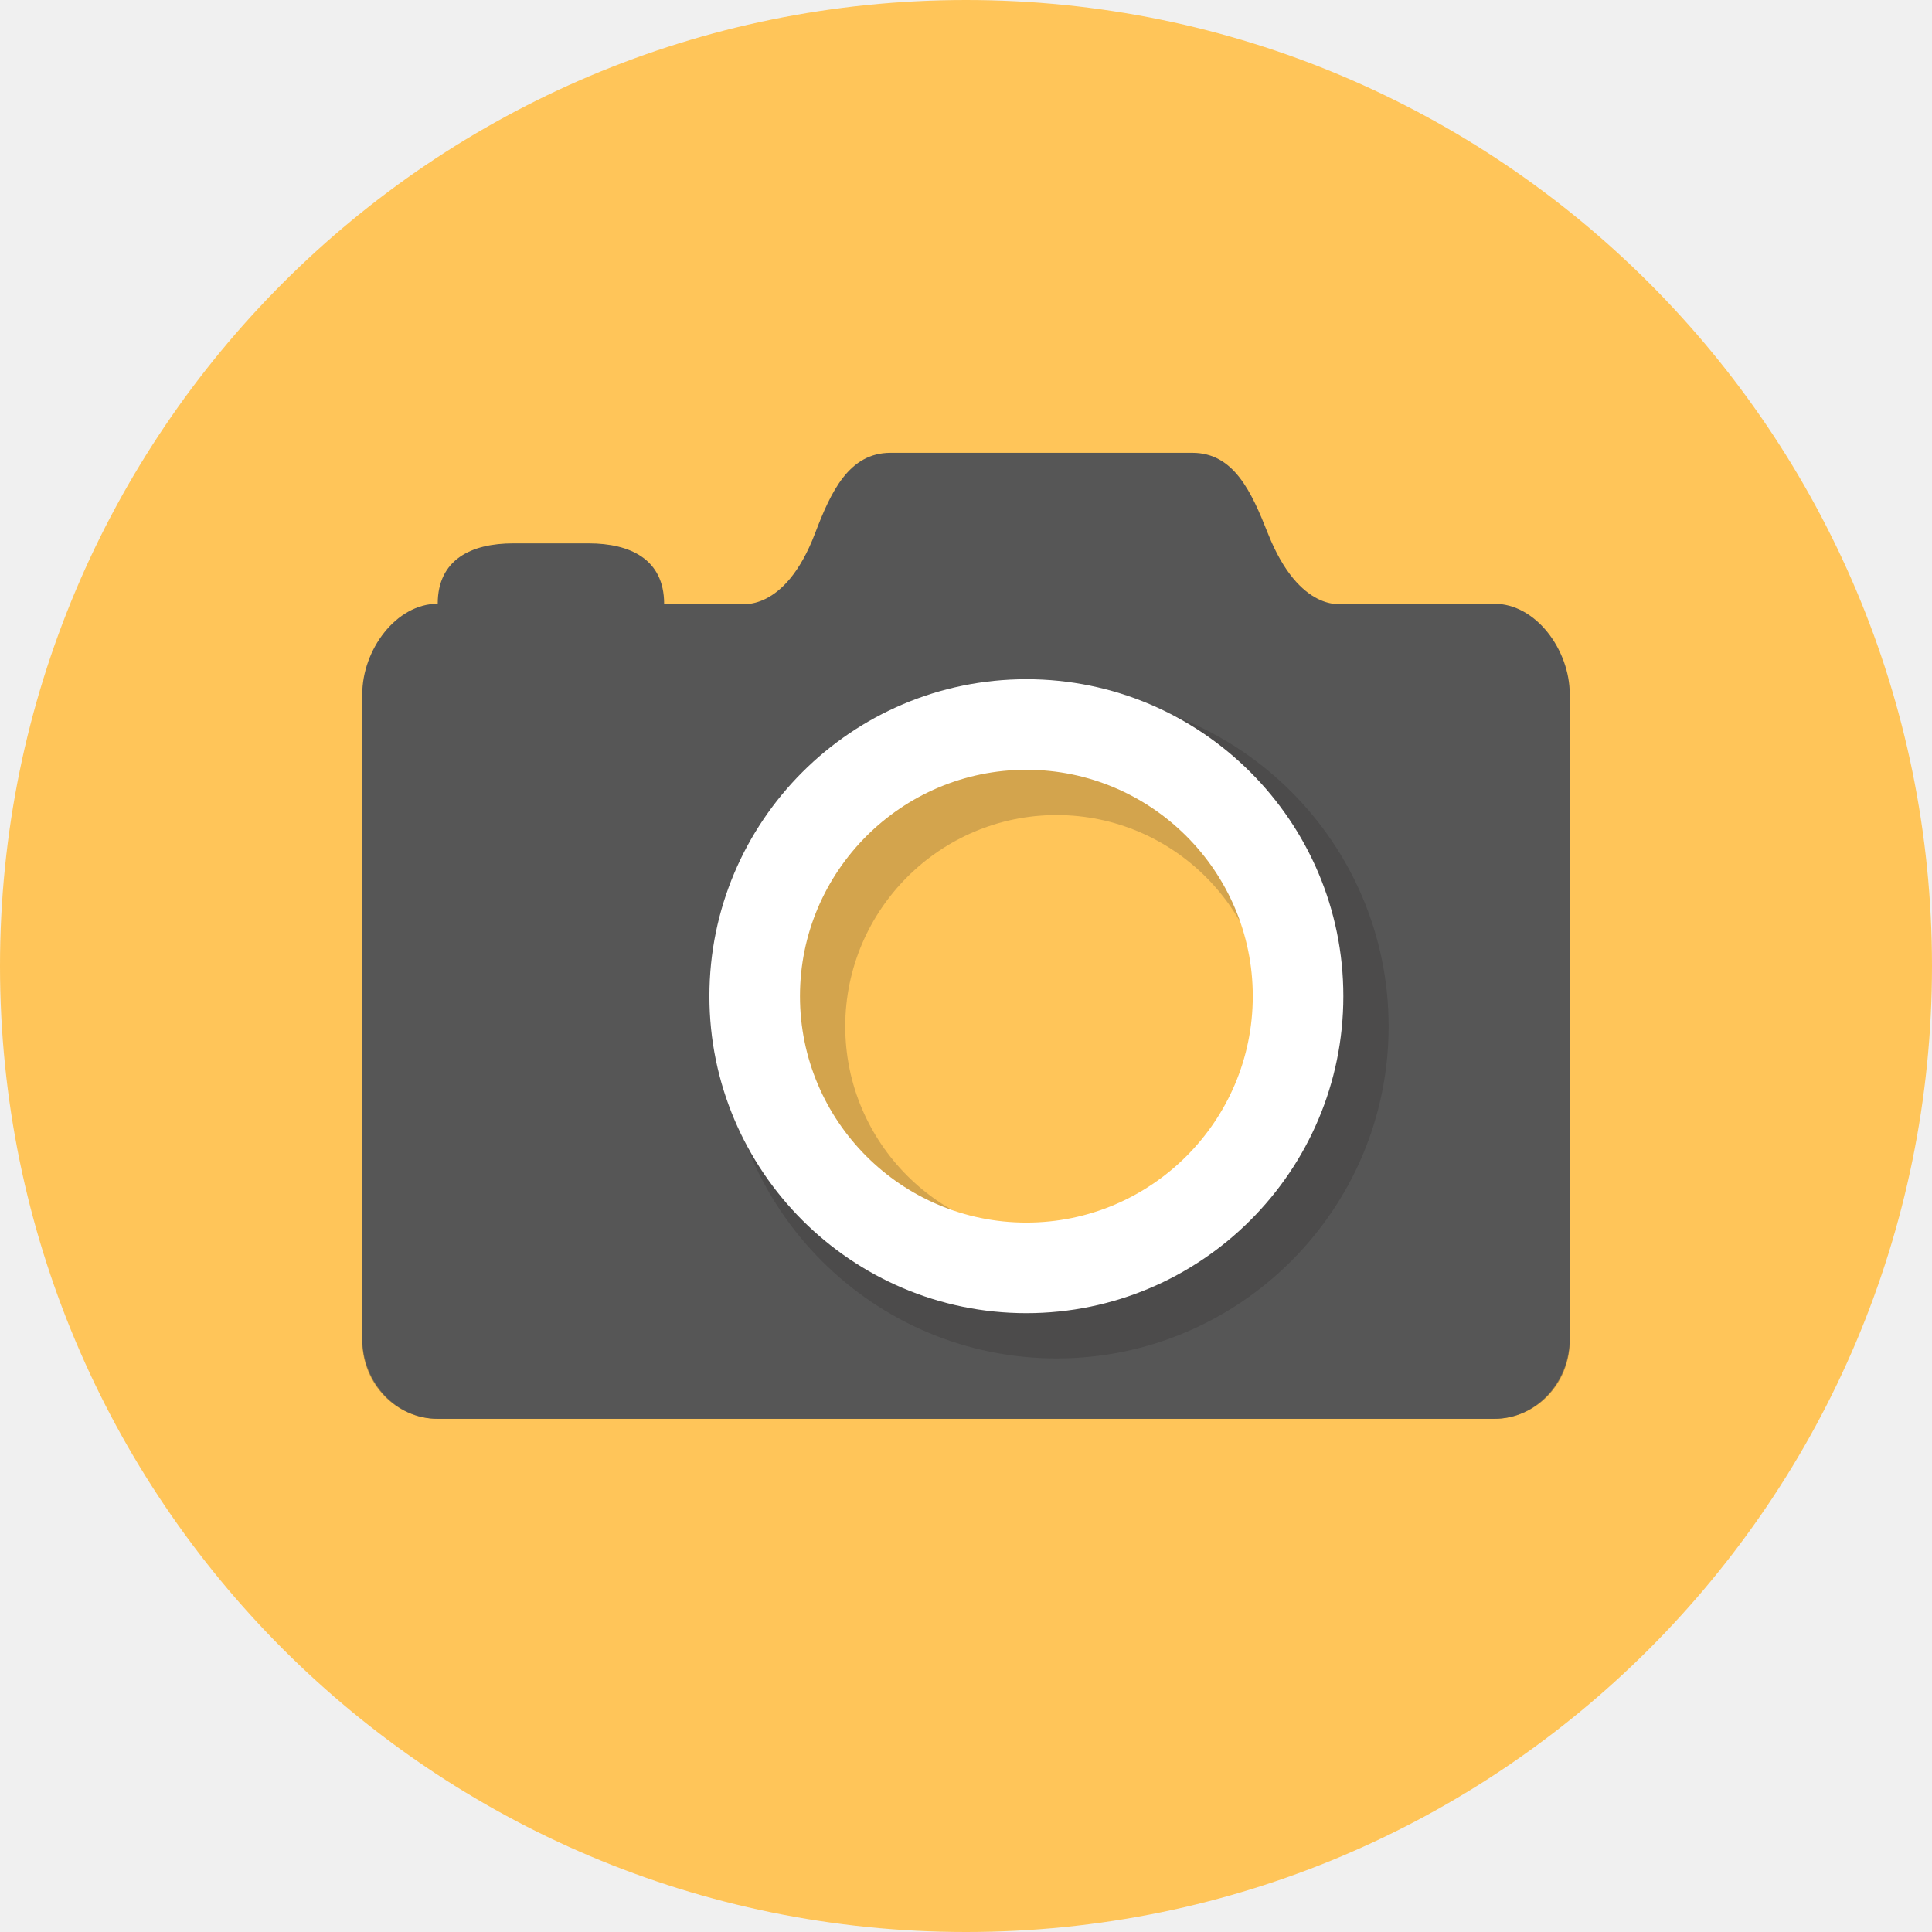
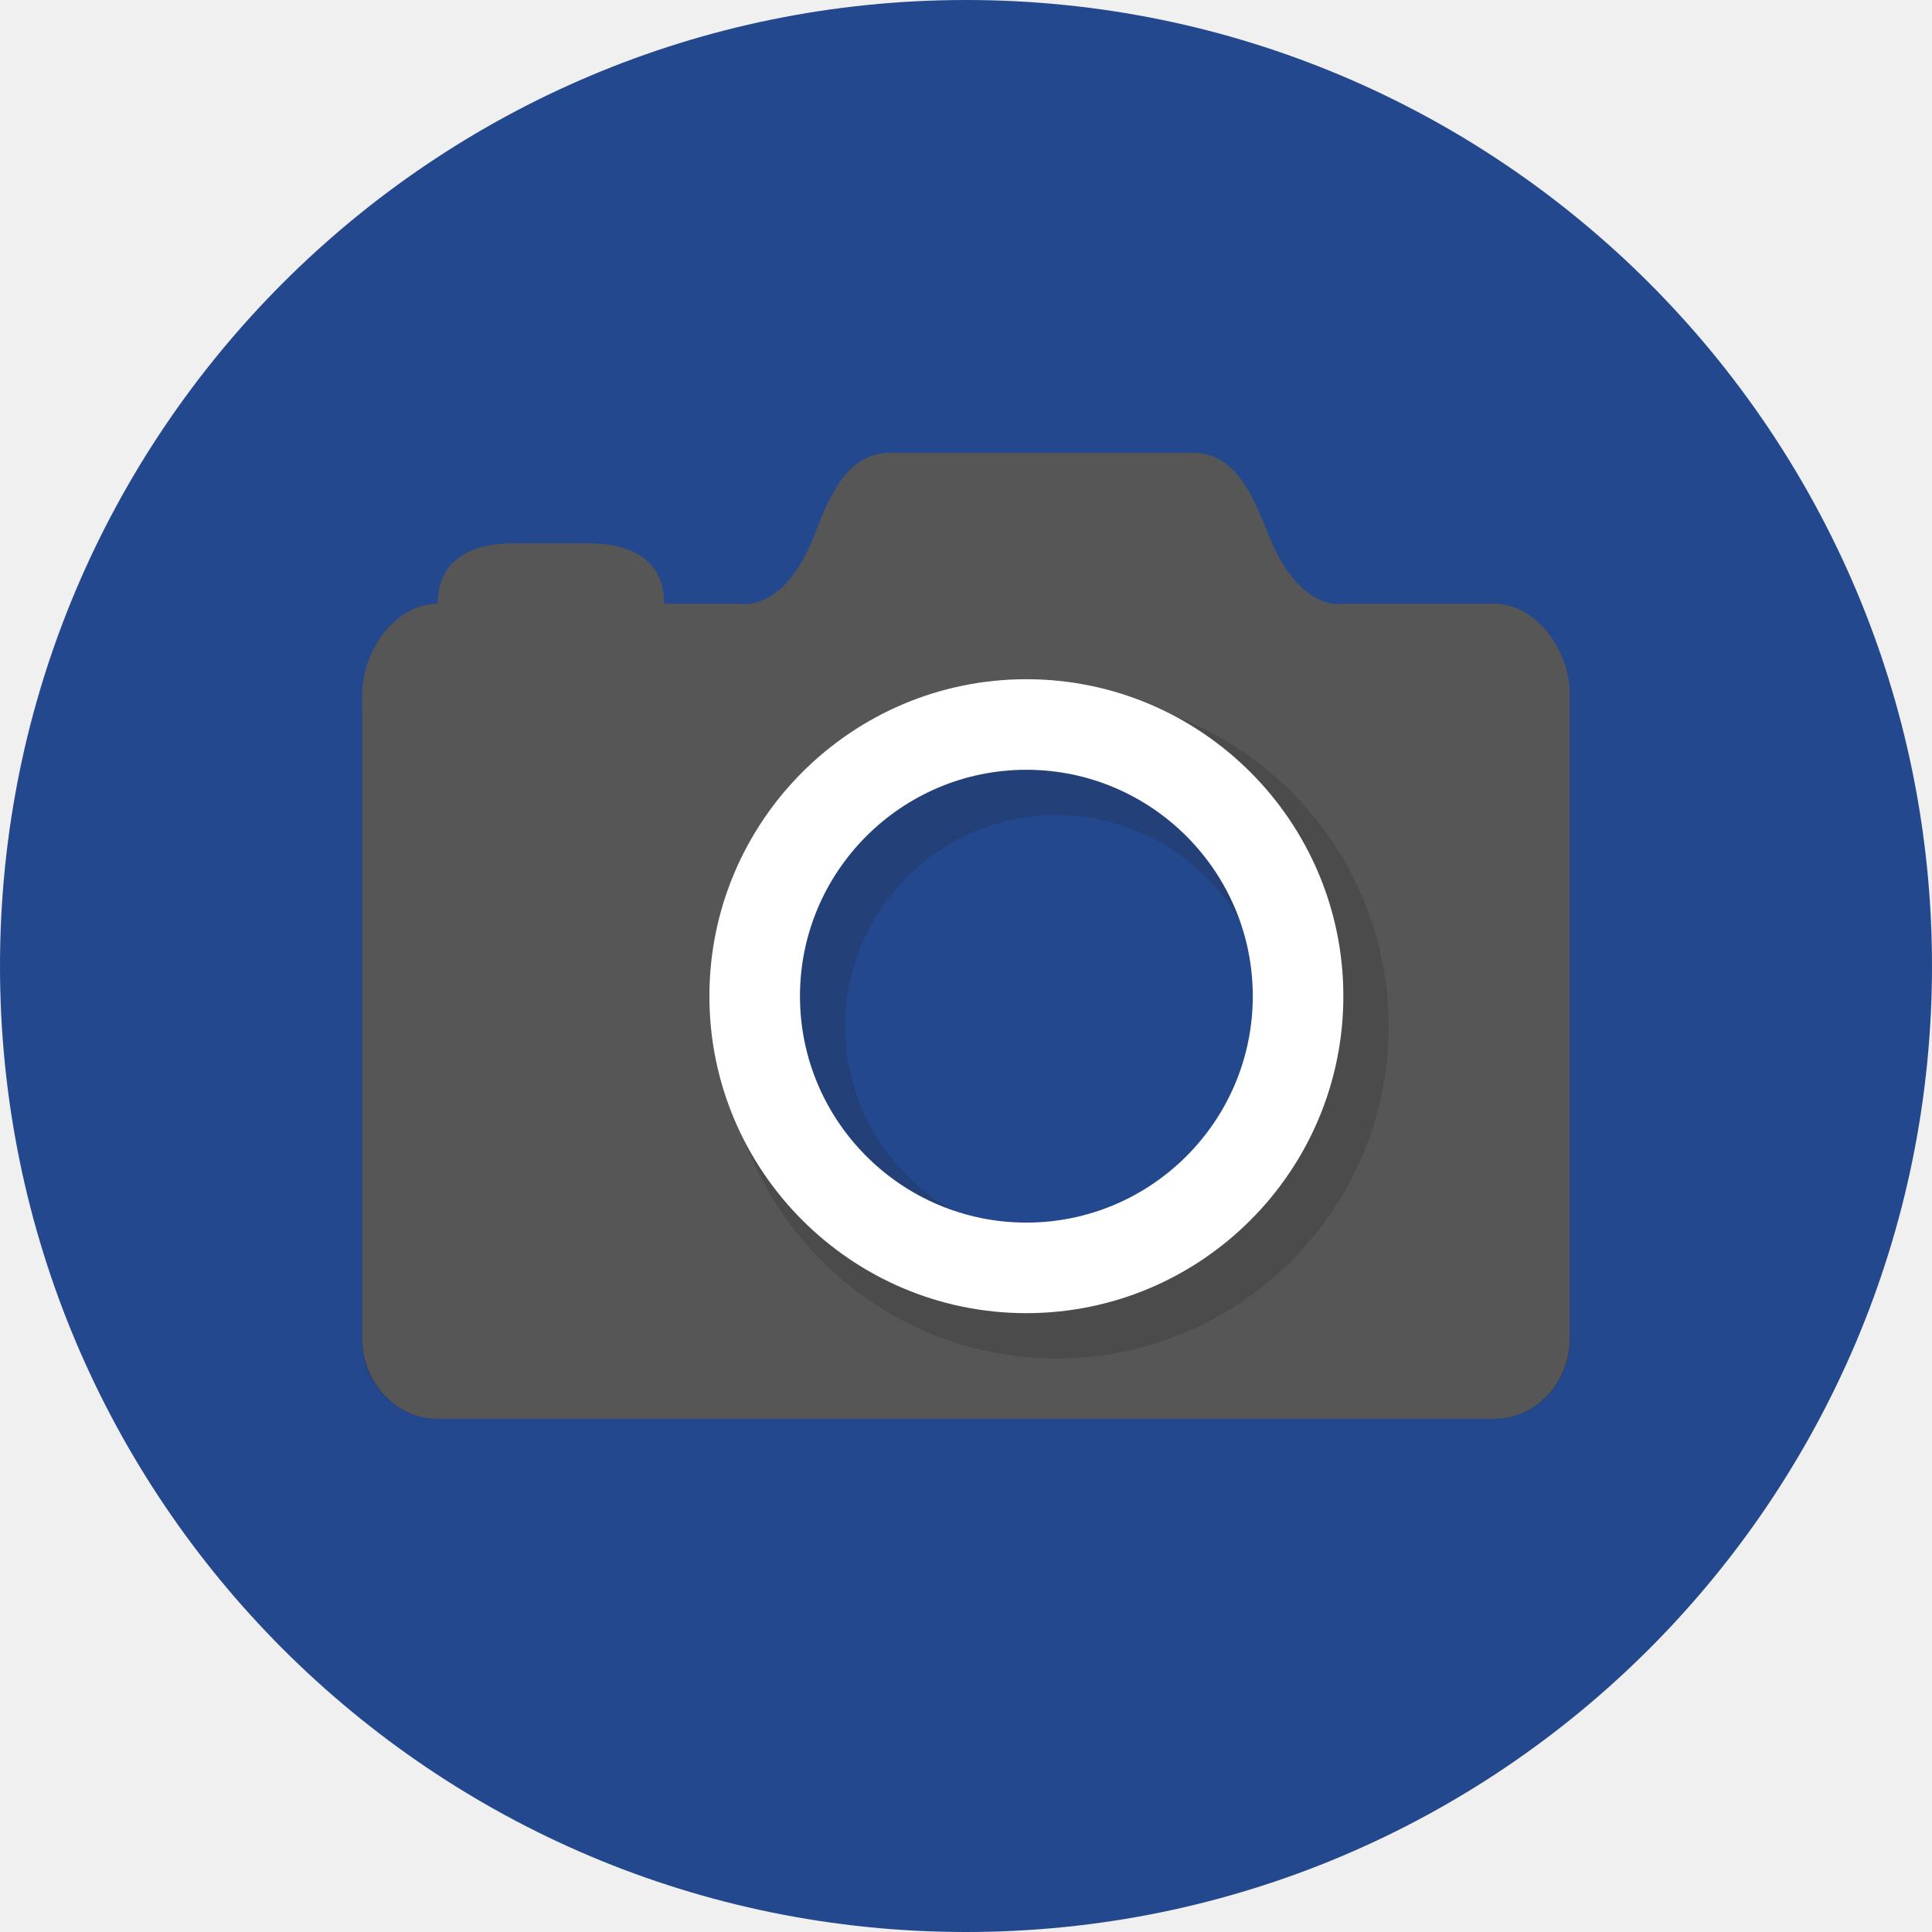
<svg xmlns="http://www.w3.org/2000/svg" width="64px" height="64px" viewBox="0 0 64 64" version="1.1">
  <defs />
  <g id="Page-1" stroke="none" stroke-width="1" fill="none" fill-rule="evenodd">
    <g id="icon" fill-rule="nonzero">
-       <circle id="Oval" fill="#FFC559" cx="32" cy="32" r="32" />
+       <circle id="Oval" fill="#24488E" cx="32" cy="32" r="32" />
      <g id="Group" transform="translate(12, 15)">
        <g id="Shape" opacity="0.379" transform="translate(0, 1)" fill="#231F20">
          <path d="M37.5,5.166 L32.5,5.166 C32.5,5.166 31.055,5.166 30,2.583 C29.463,1.268 28.88,0 27.5,0 L17.5,0 C16.12,0 15.52,1.26 15,2.584 C13.985,5.167 12.5,5.167 12.5,5.167 L10,5.167 C10,3.741 8.88,2.584 7.5,2.584 L5,2.584 C3.62,2.584 2.5,3.741 2.5,5.167 C1.12,5.167 0,6.325 0,7.751 L0,28.417 C0,29.842 1.12,31 2.5,31 L37.5,31 C38.88,31 40,29.842 40,28.416 L40,7.75 C40,6.324 38.88,5.166 37.5,5.166 Z" />
        </g>
        <path d="M37.5,5 L32.5,5 C32.5,5 31.055,5.333 30,2.667 C29.463,1.309 28.88,0 27.5,0 L17.5,0 C16.12,0 15.52,1.301 15,2.667 C13.985,5.333 12.5,5 12.5,5 L10,5 C10,3.528 8.88,3 7.5,3 L5,3 C3.62,3 2.5,3.528 2.5,5 C1.12,5 0,6.528 0,8 L0,29.333 C0,30.805 1.12,32 2.5,32 L37.5,32 C38.88,32 40,30.805 40,29.333 L40,8 C40,6.528 38.88,5 37.5,5 Z" id="Shape" fill="#565656" />
-         <circle id="Oval" fill="#FFC559" cx="22" cy="18" r="9" />
+         <circle id="Oval" fill="#24488E" cx="22" cy="18" r="9" />
        <g id="Shape" opacity="0.2" transform="translate(12, 8)" fill="#231F20">
          <g id="Group">
            <path d="M11,22 C4.935,22 0,17.065 0,11 C0,4.935 4.935,0 11,0 C17.065,0 22,4.935 22,11 C22,17.065 17.065,22 11,22 Z M11,4 C7.141,4 4,7.141 4,11 C4,14.859 7.141,18 11,18 C14.859,18 18,14.859 18,11 C18,7.141 14.859,4 11,4 Z" id="Shape" />
          </g>
        </g>
        <path d="M22,28.5 C16.21,28.5 11.5,23.79 11.5,18 C11.5,12.21 16.21,7.5 22,7.5 C27.79,7.5 32.5,12.21 32.5,18 C32.5,23.79 27.79,28.5 22,28.5 Z M22,10.5 C17.864,10.5 14.5,13.864 14.5,18 C14.5,22.136 17.864,25.5 22,25.5 C26.136,25.5 29.5,22.136 29.5,18 C29.5,13.864 26.136,10.5 22,10.5 Z" id="Shape" fill="#FFFFFF" />
      </g>
    </g>
  </g>
</svg>
